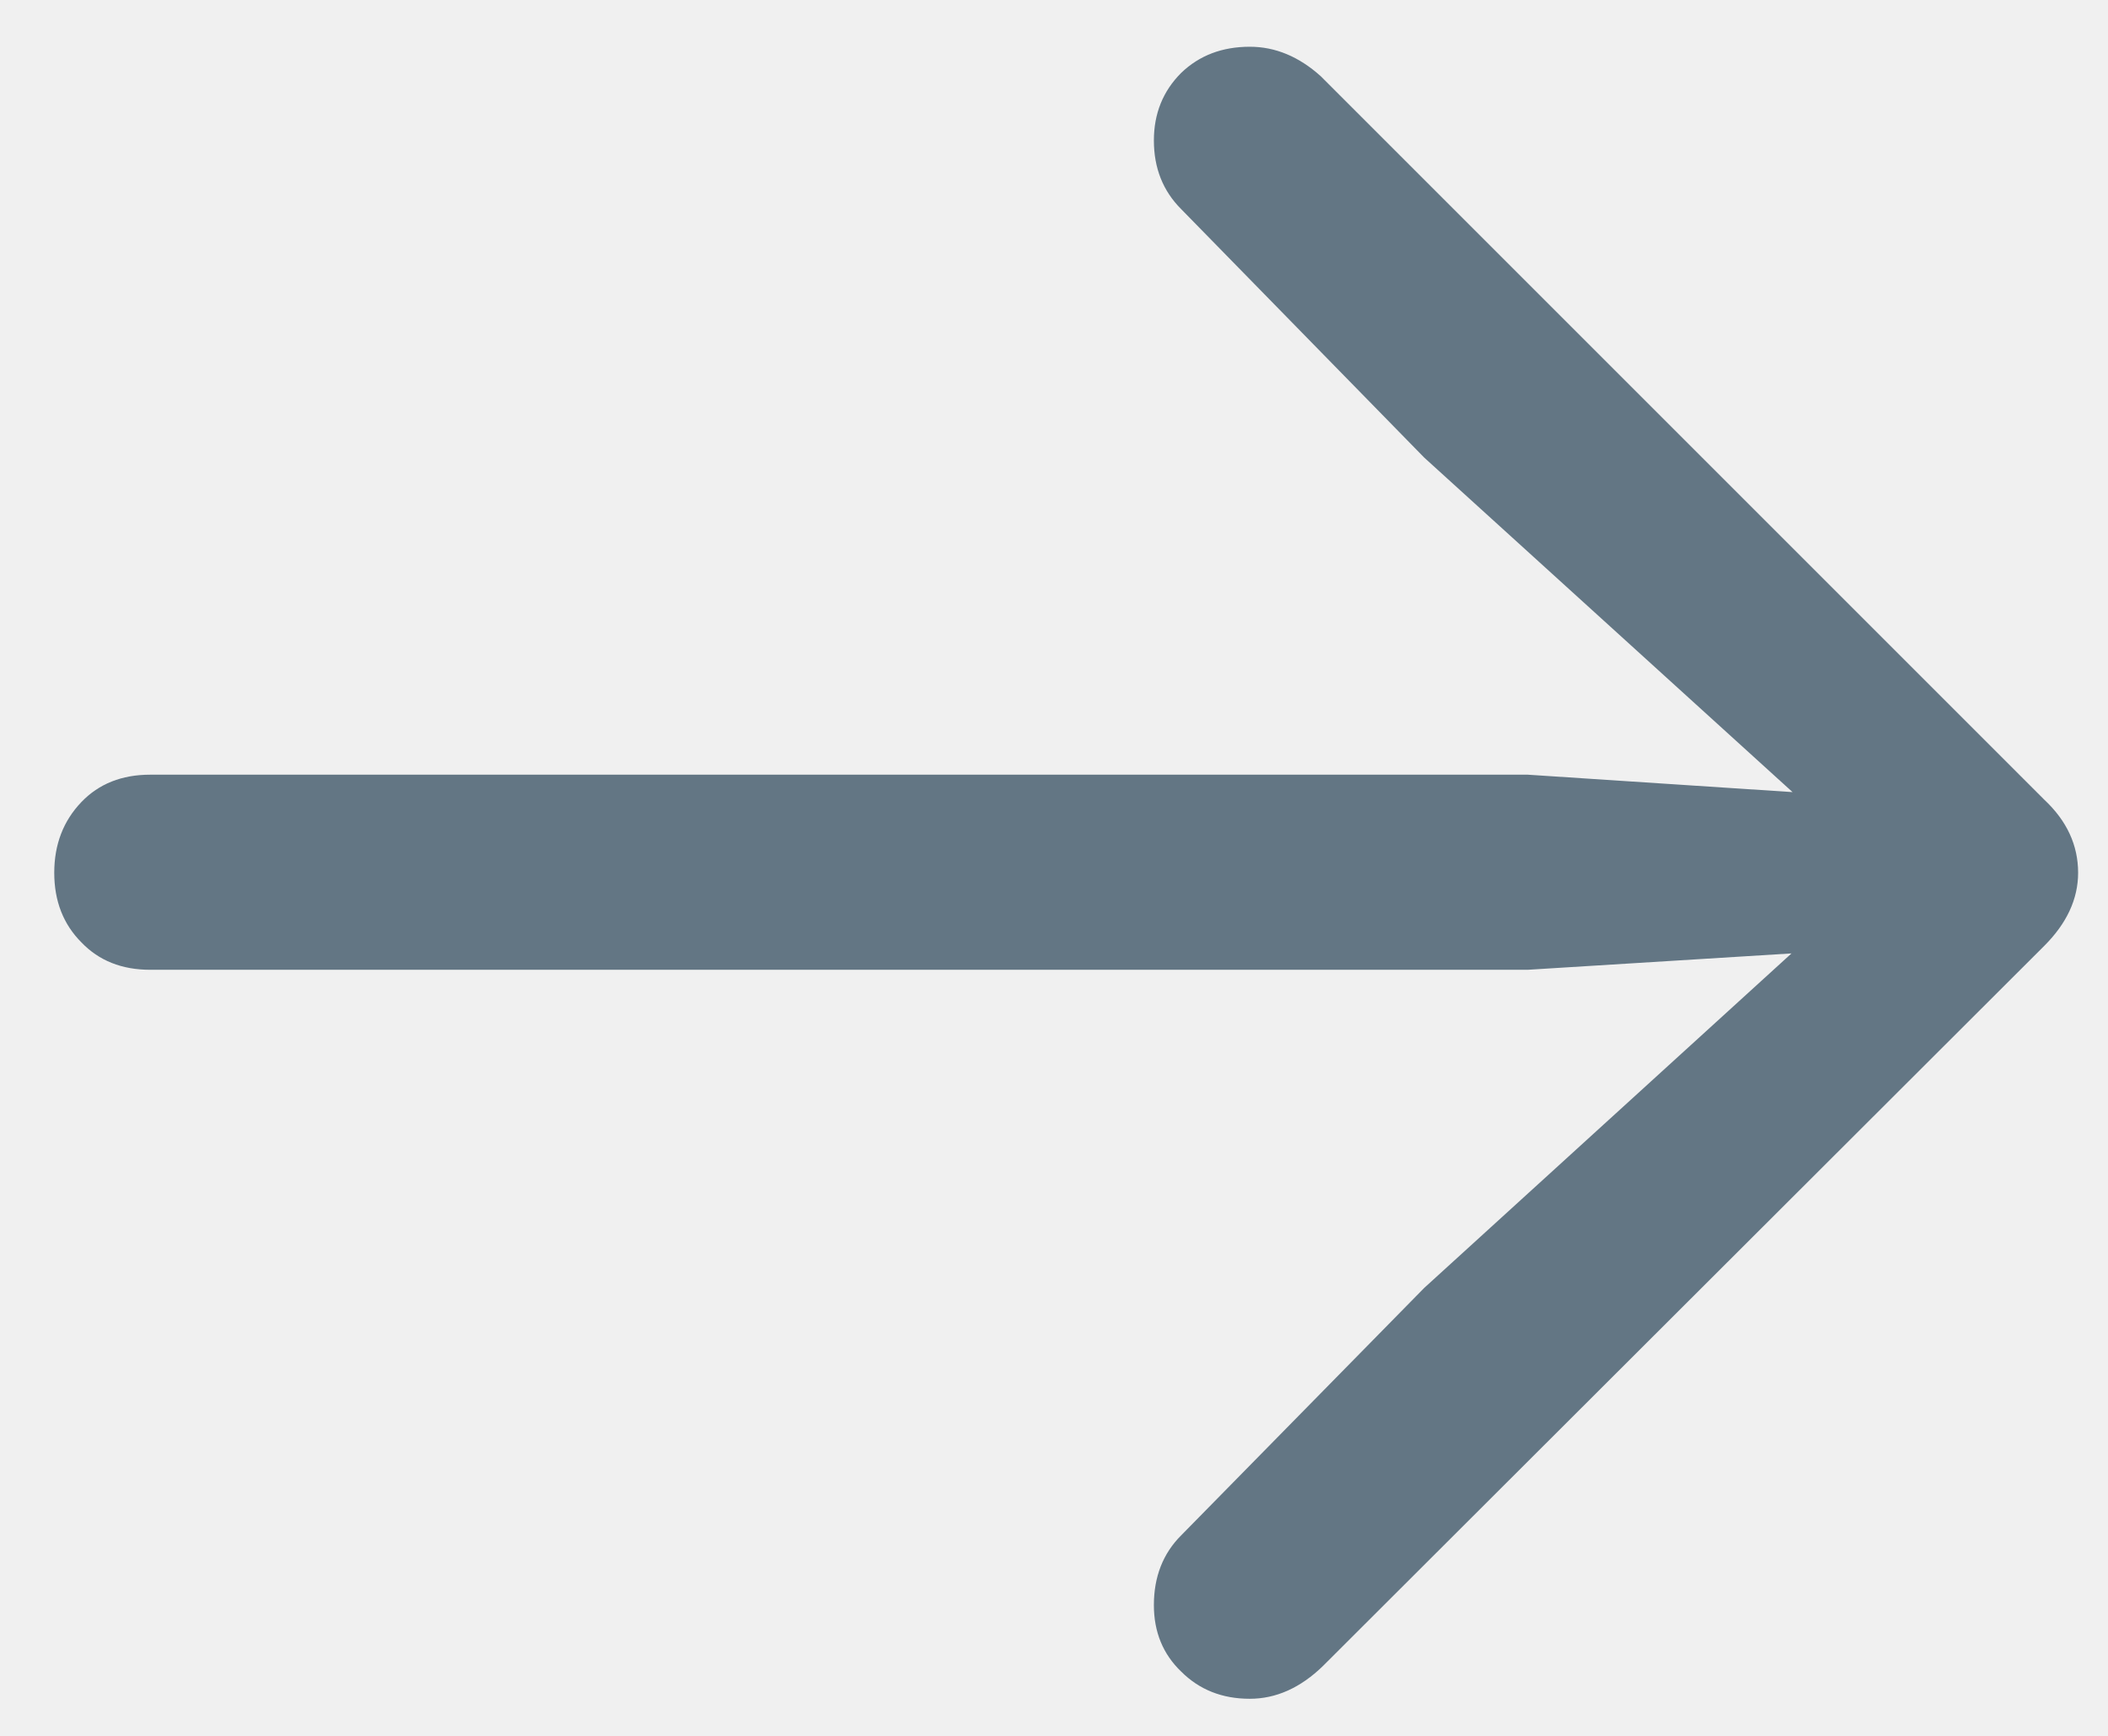
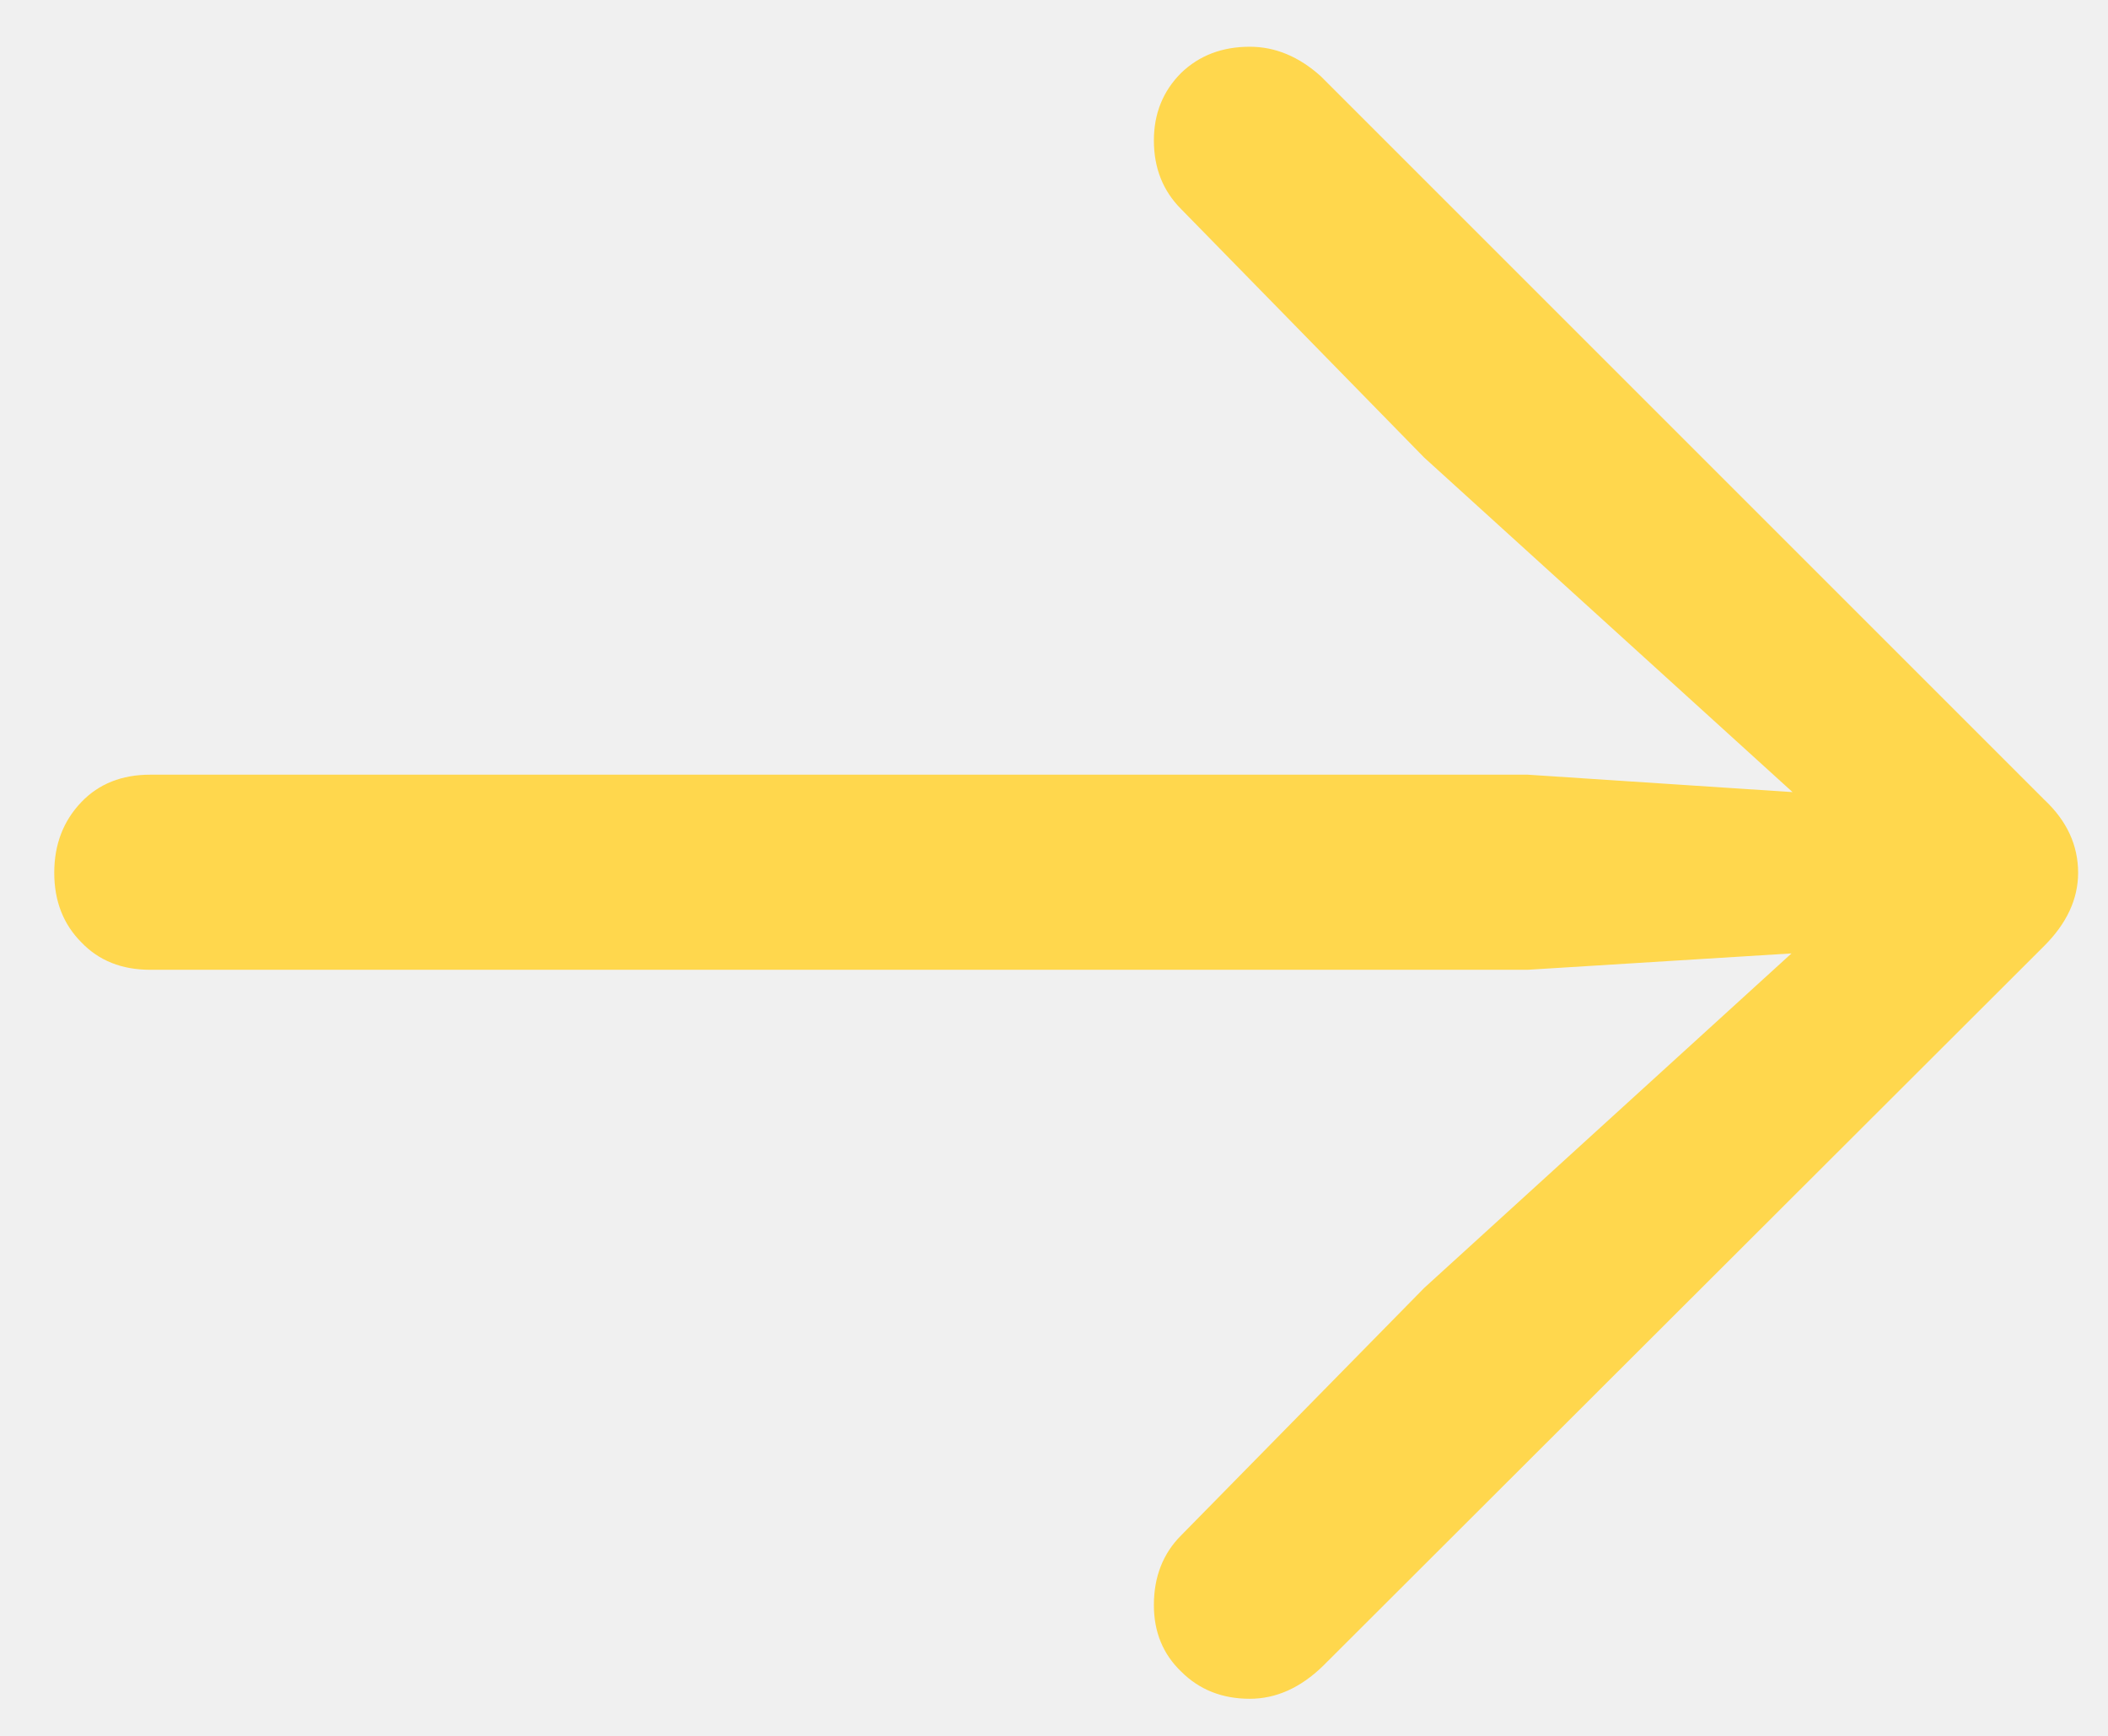
<svg xmlns="http://www.w3.org/2000/svg" width="34" height="28" viewBox="0 0 34 28" fill="none">
  <g clip-path="url(#clip0_2505_2214)">
-     <path d="M33.518 14.078C33.518 14.5 33.336 14.893 32.973 15.256L21.336 26.875C20.973 27.227 20.58 27.402 20.158 27.402C19.713 27.402 19.344 27.256 19.051 26.963C18.758 26.682 18.611 26.324 18.611 25.891C18.611 25.434 18.758 25.059 19.051 24.766L22.971 20.775L28.895 15.379L24.641 15.643L2.422 15.643C1.965 15.643 1.596 15.496 1.315 15.203C1.022 14.91 0.875 14.535 0.875 14.078C0.875 13.621 1.022 13.24 1.315 12.935C1.596 12.643 1.965 12.496 2.422 12.496L24.641 12.496L28.912 12.777L22.971 7.381L19.051 3.373C18.758 3.08 18.611 2.711 18.611 2.266C18.611 1.832 18.758 1.469 19.051 1.176C19.344 0.894 19.713 0.754 20.158 0.754C20.568 0.754 20.949 0.912 21.301 1.228L32.973 12.9C33.336 13.24 33.518 13.633 33.518 14.078Z" fill="#637684" />
+     <path d="M33.518 14.078C33.518 14.5 33.336 14.893 32.973 15.256L21.336 26.875C20.973 27.227 20.58 27.402 20.158 27.402C19.713 27.402 19.344 27.256 19.051 26.963C18.758 26.682 18.611 26.324 18.611 25.891C18.611 25.434 18.758 25.059 19.051 24.766L22.971 20.775L28.895 15.379L24.641 15.643L2.422 15.643C1.965 15.643 1.596 15.496 1.315 15.203C1.022 14.91 0.875 14.535 0.875 14.078C0.875 13.621 1.022 13.24 1.315 12.935C1.596 12.643 1.965 12.496 2.422 12.496L24.641 12.496L28.912 12.777L22.971 7.381L19.051 3.373C18.758 3.08 18.611 2.711 18.611 2.266C18.611 1.832 18.758 1.469 19.051 1.176C19.344 0.894 19.713 0.754 20.158 0.754C20.568 0.754 20.949 0.912 21.301 1.228L32.973 12.9C33.336 13.24 33.518 13.633 33.518 14.078Z" fill="#FFD74D" />
  </g>
  <defs>
    <clipPath id="clip0_2505_2214">
      <rect width="34" height="28" fill="white" transform="translate(34 28) rotate(-180)" />
    </clipPath>
  </defs>
</svg>
